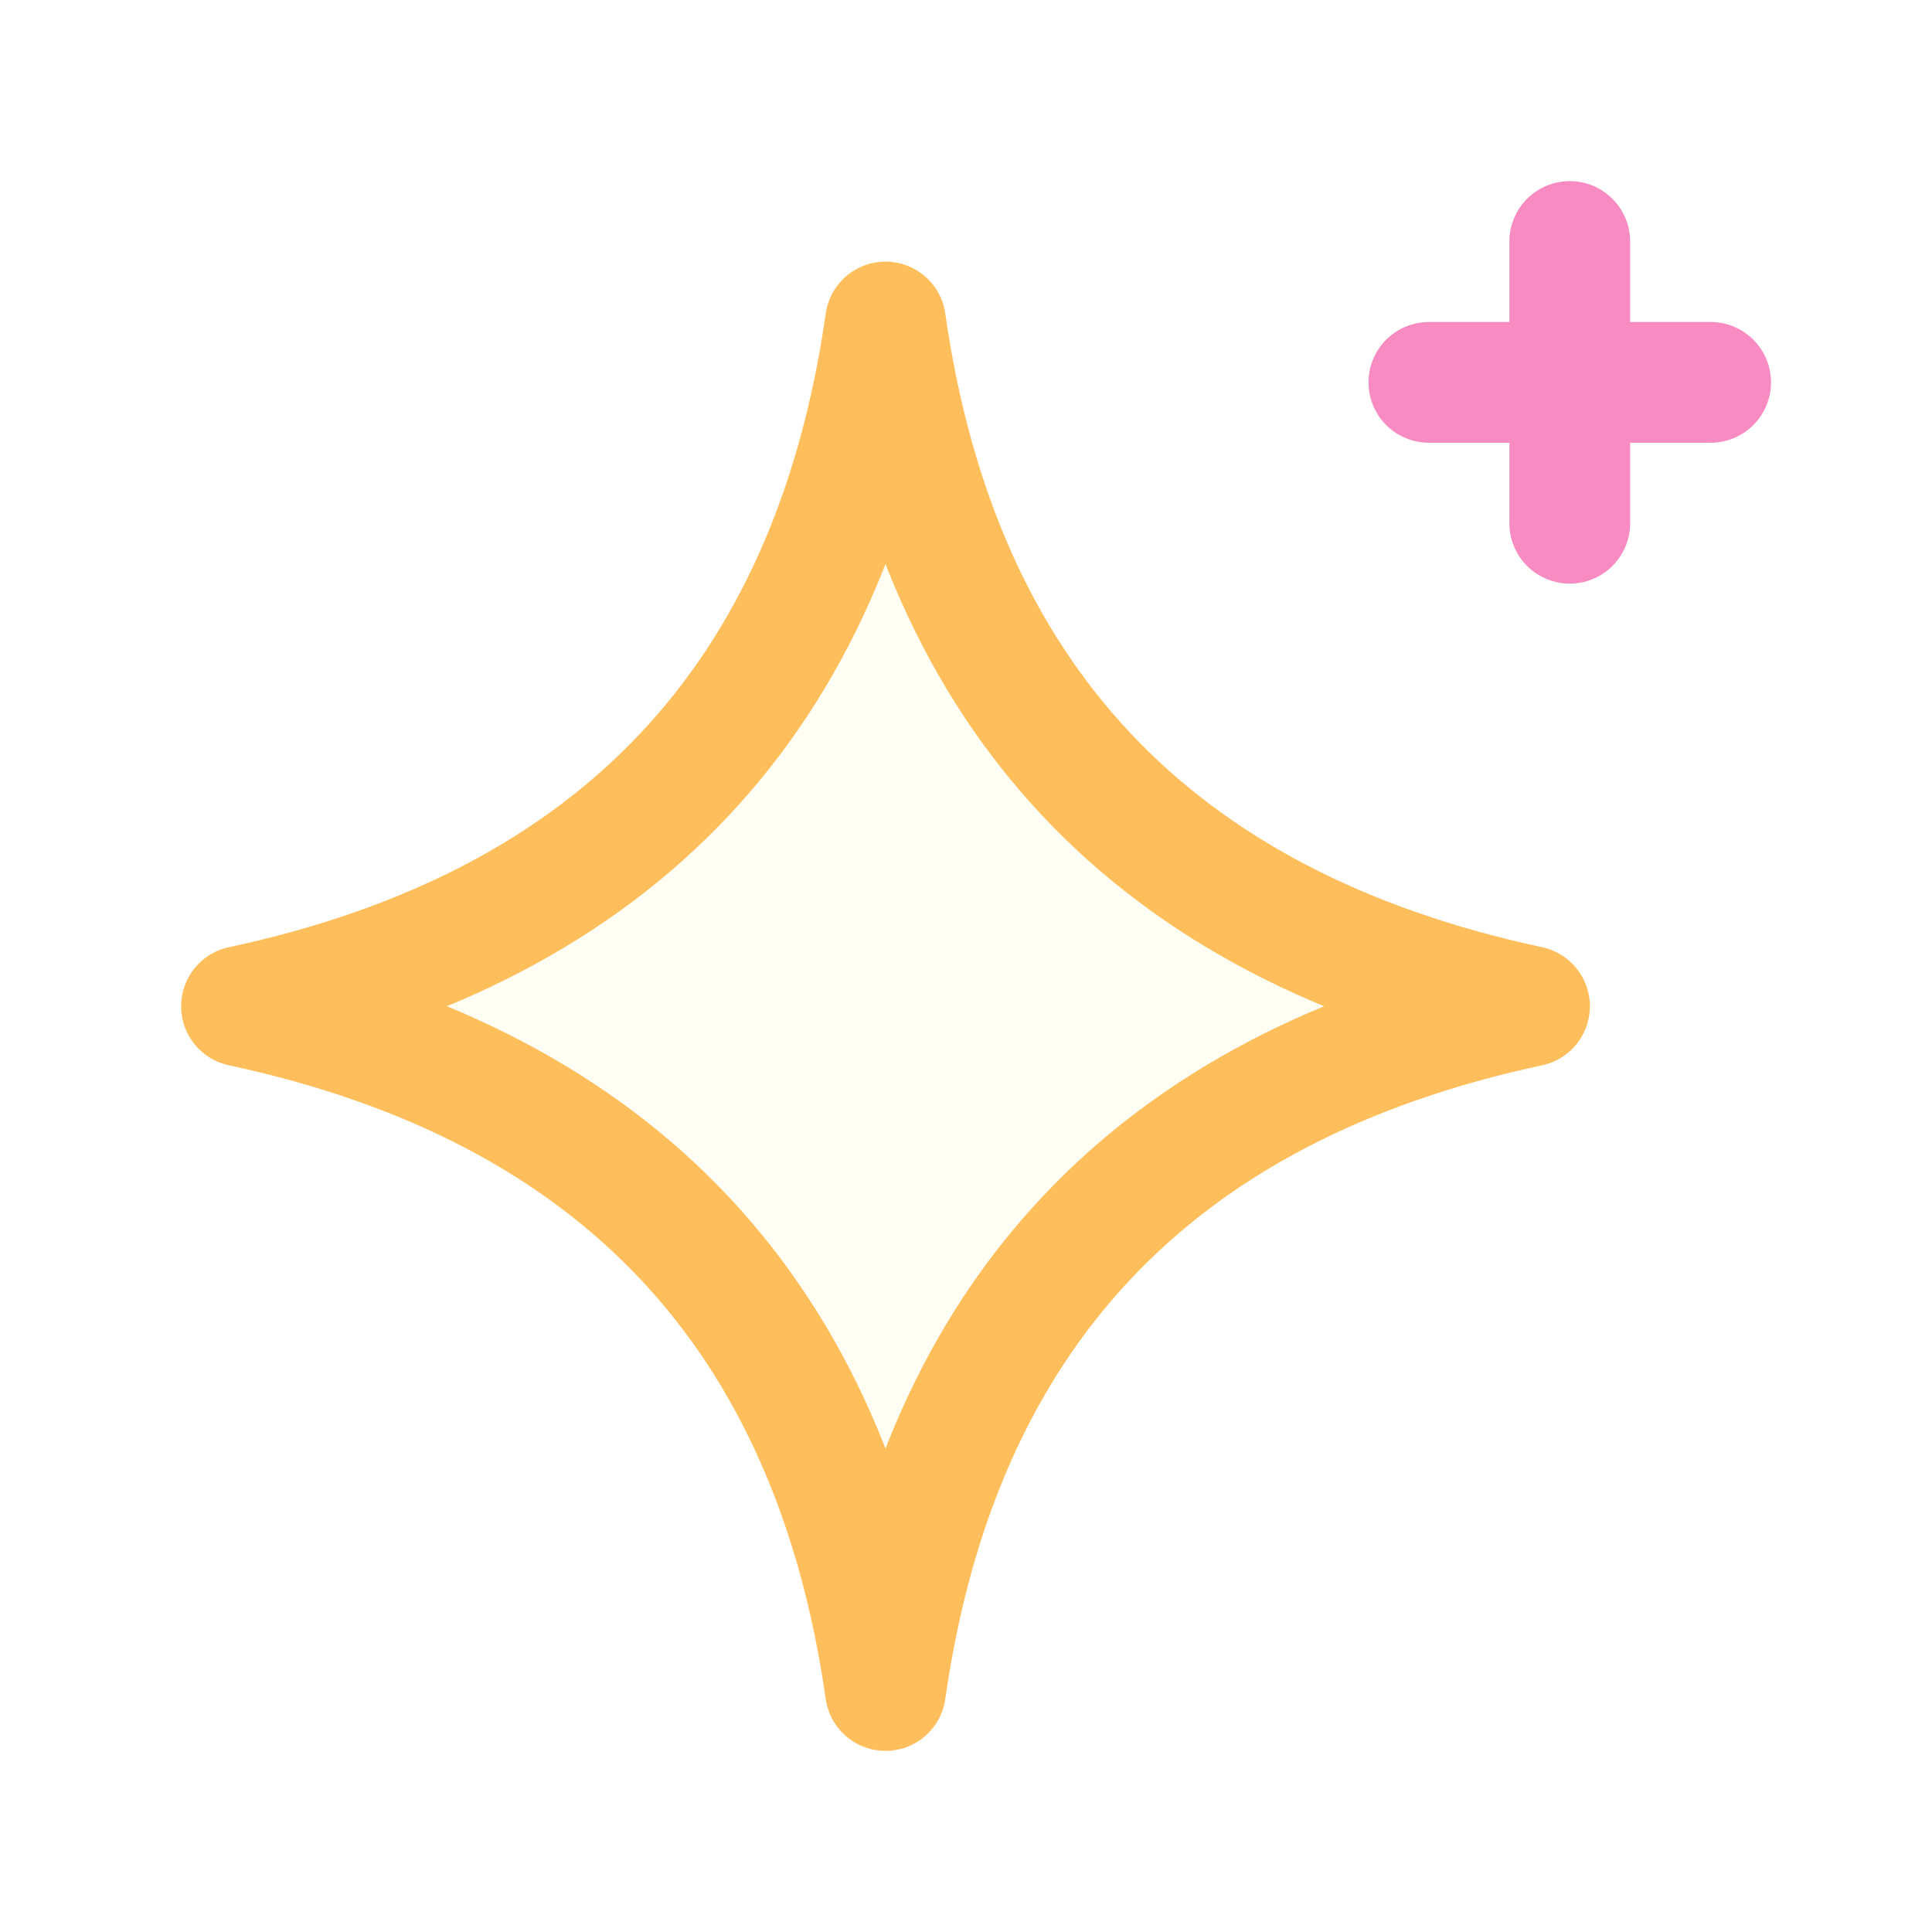
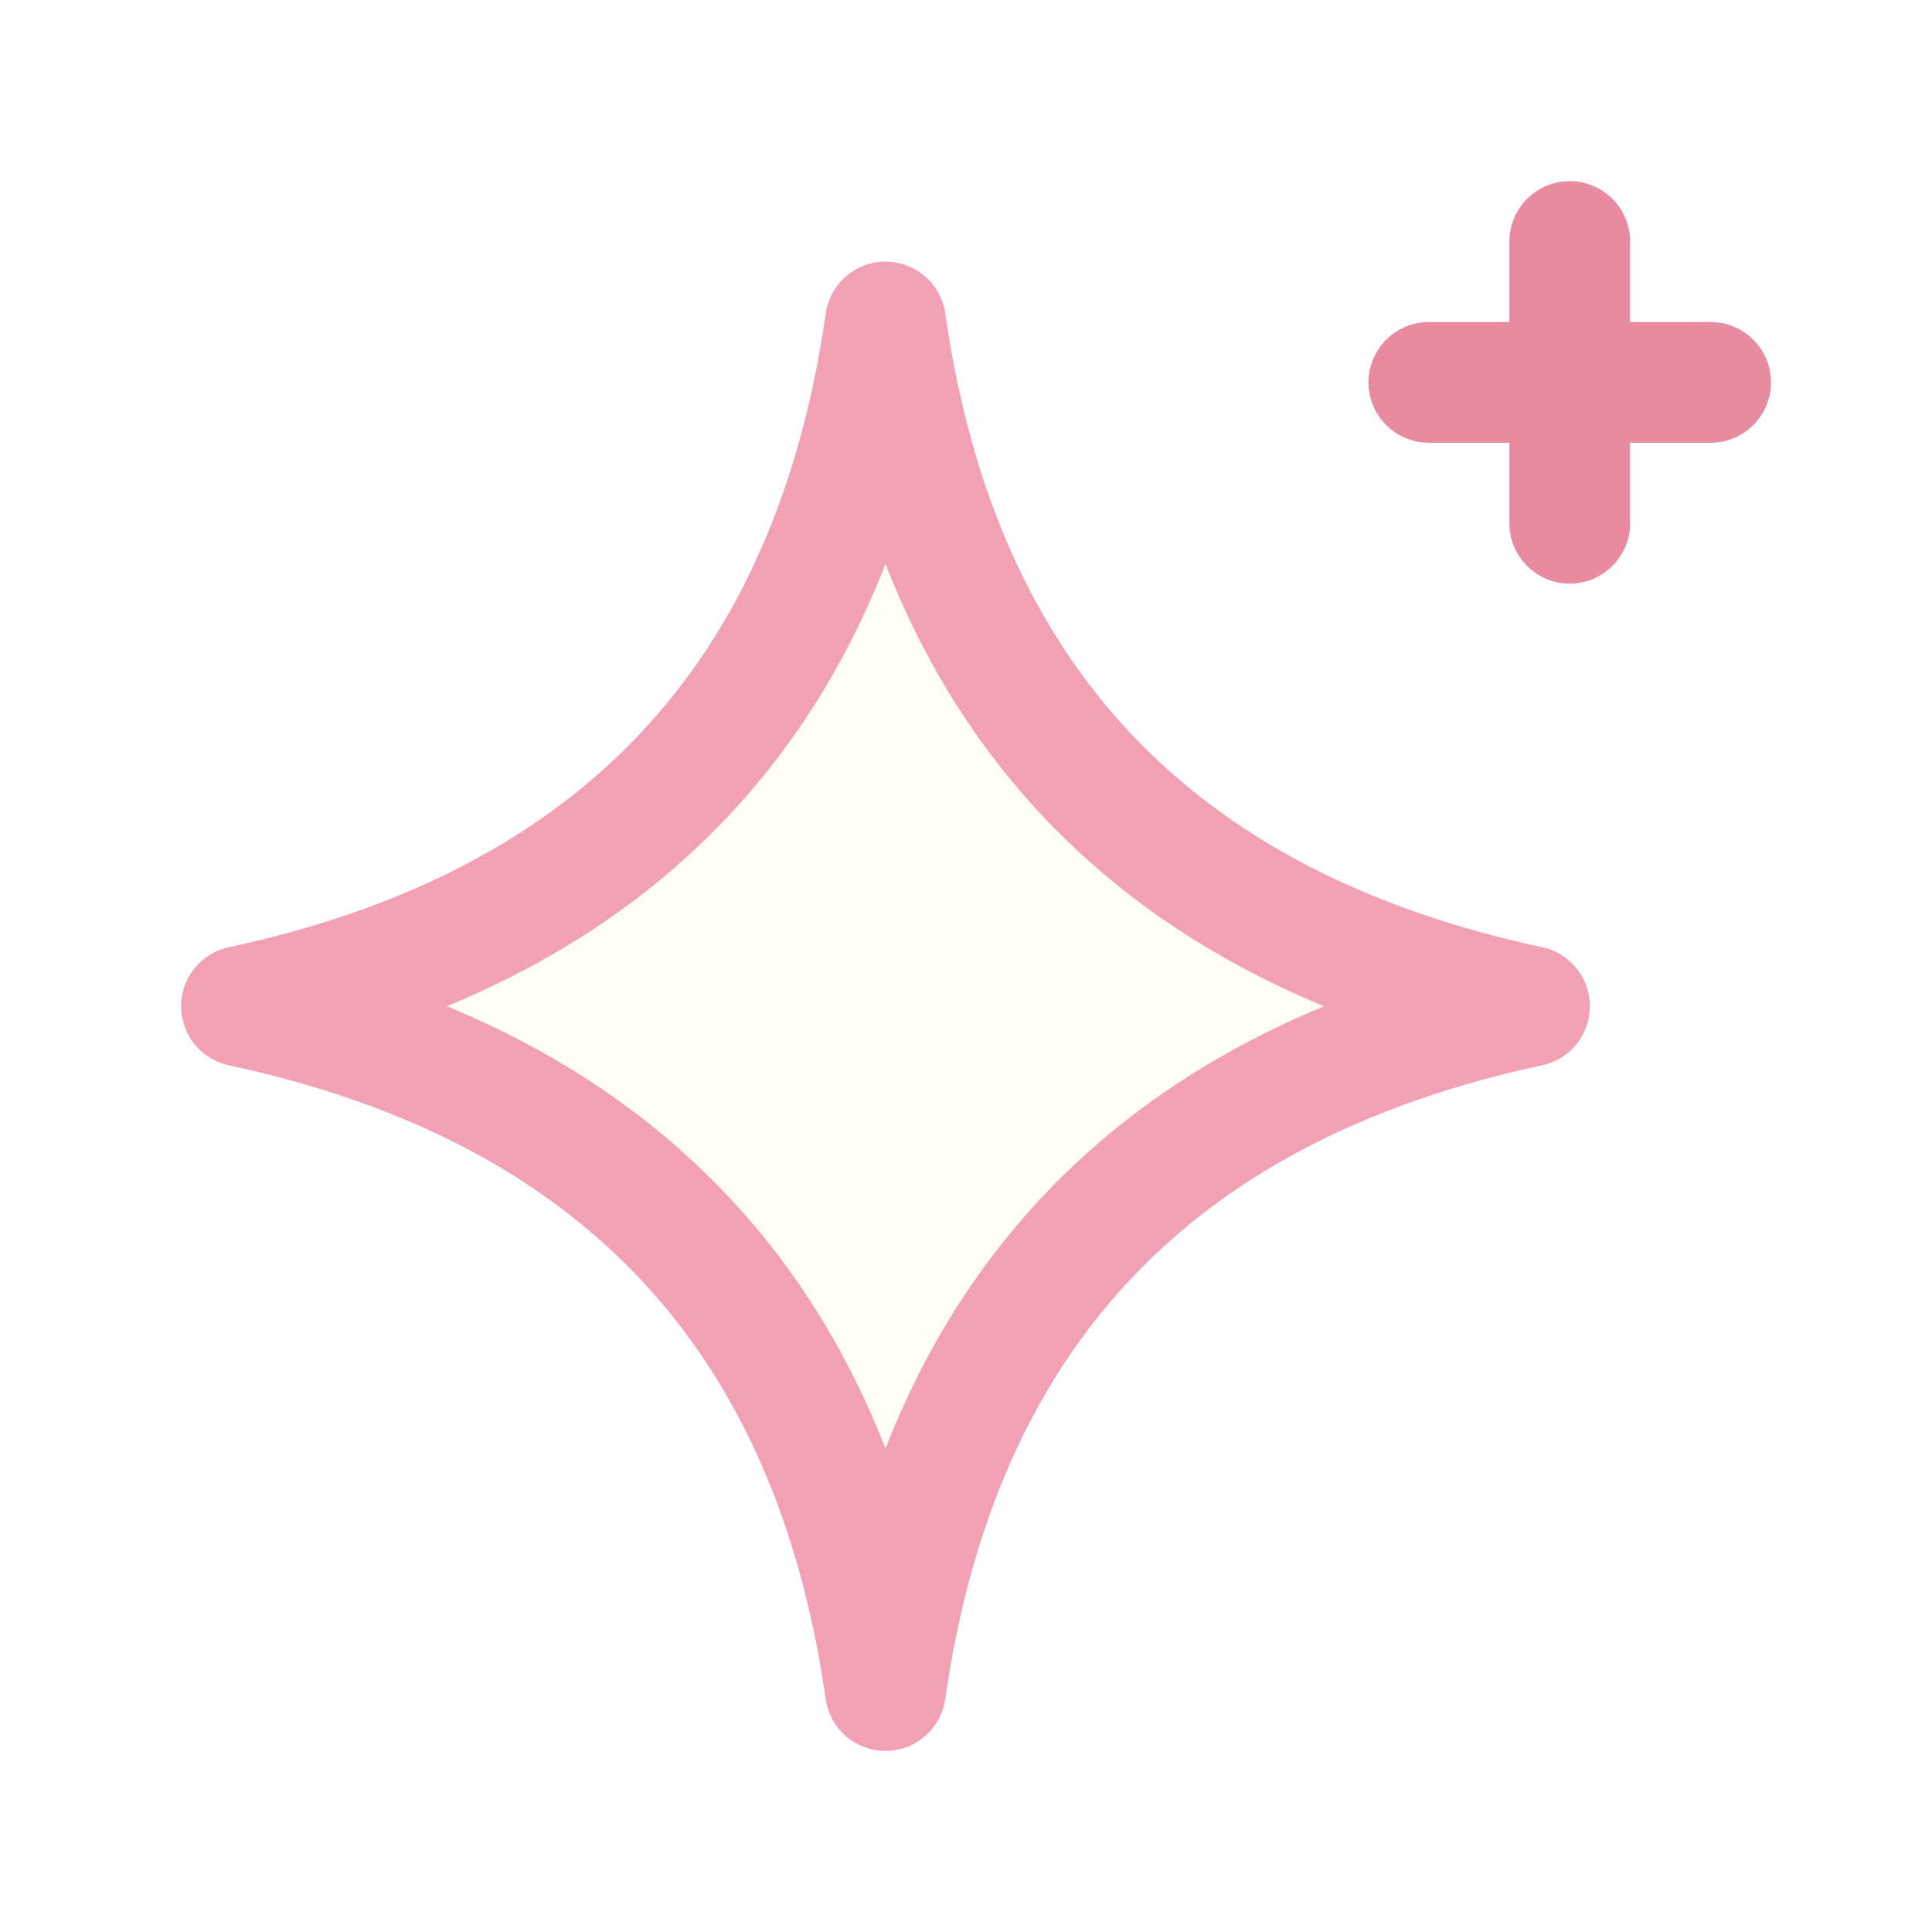
<svg xmlns="http://www.w3.org/2000/svg" width="48" height="48" viewBox="0 0 48 48" fill="none">
  <g transform="translate(-536 -280)">
-     <path d="M558 288C559.333 297.333 564.667 303 574 305C564.667 307 559.333 312.667 558 322C556.667 312.667 551.333 307 542 305C551.333 303 556.667 297.333 558 288Z" fill="#FFFEF5" stroke-width="3" stroke-linecap="round" stroke-linejoin="round" stroke="#FFBE5C" />
-     <path d="M575 286V293M571.5 289.5H578.5" stroke-width="3" stroke-linecap="round" stroke="#F78BC2" />
+     <path d="M558 288C559.333 297.333 564.667 303 574 305C564.667 307 559.333 312.667 558 322C556.667 312.667 551.333 307 542 305C551.333 303 556.667 297.333 558 288Z" fill="#FFFDF5" stroke-width="3" stroke-linecap="round" stroke-linejoin="round" stroke="#F2A0B4" />
+     <path d="M575 286V293M571.5 289.5H578.5" stroke-width="3" stroke-linecap="round" stroke="#E88AA0" />
  </g>
</svg>
